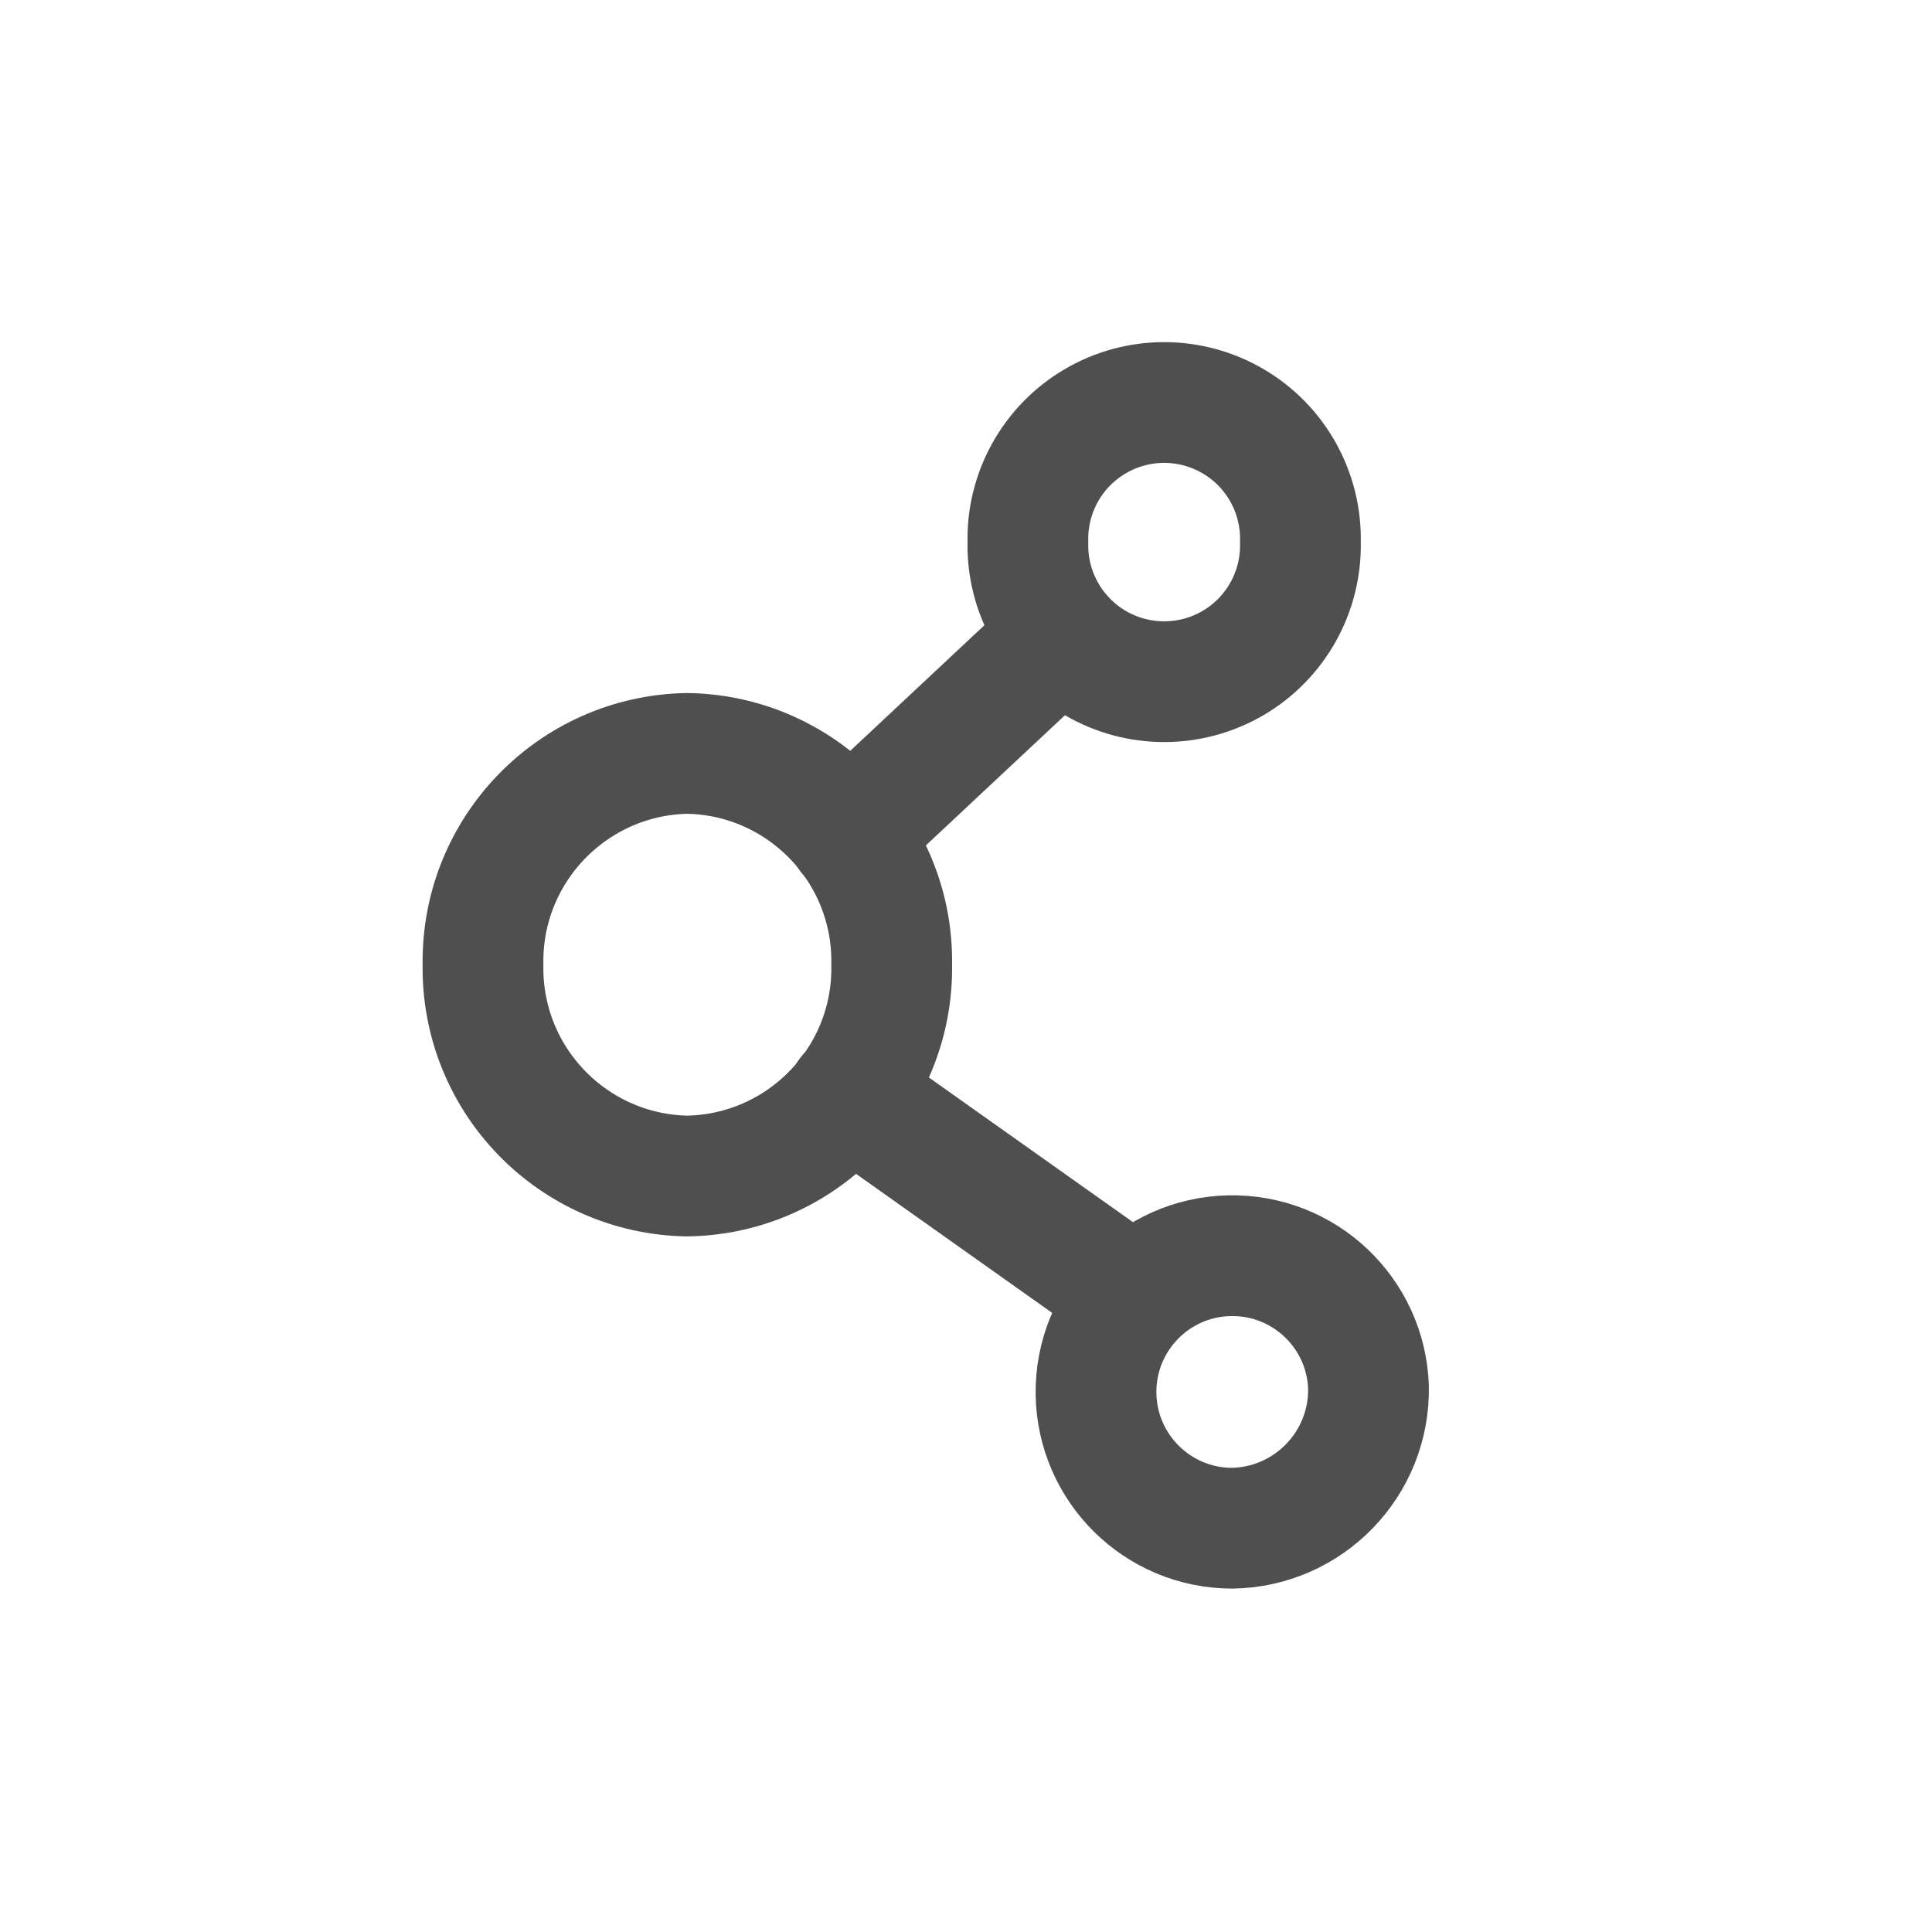
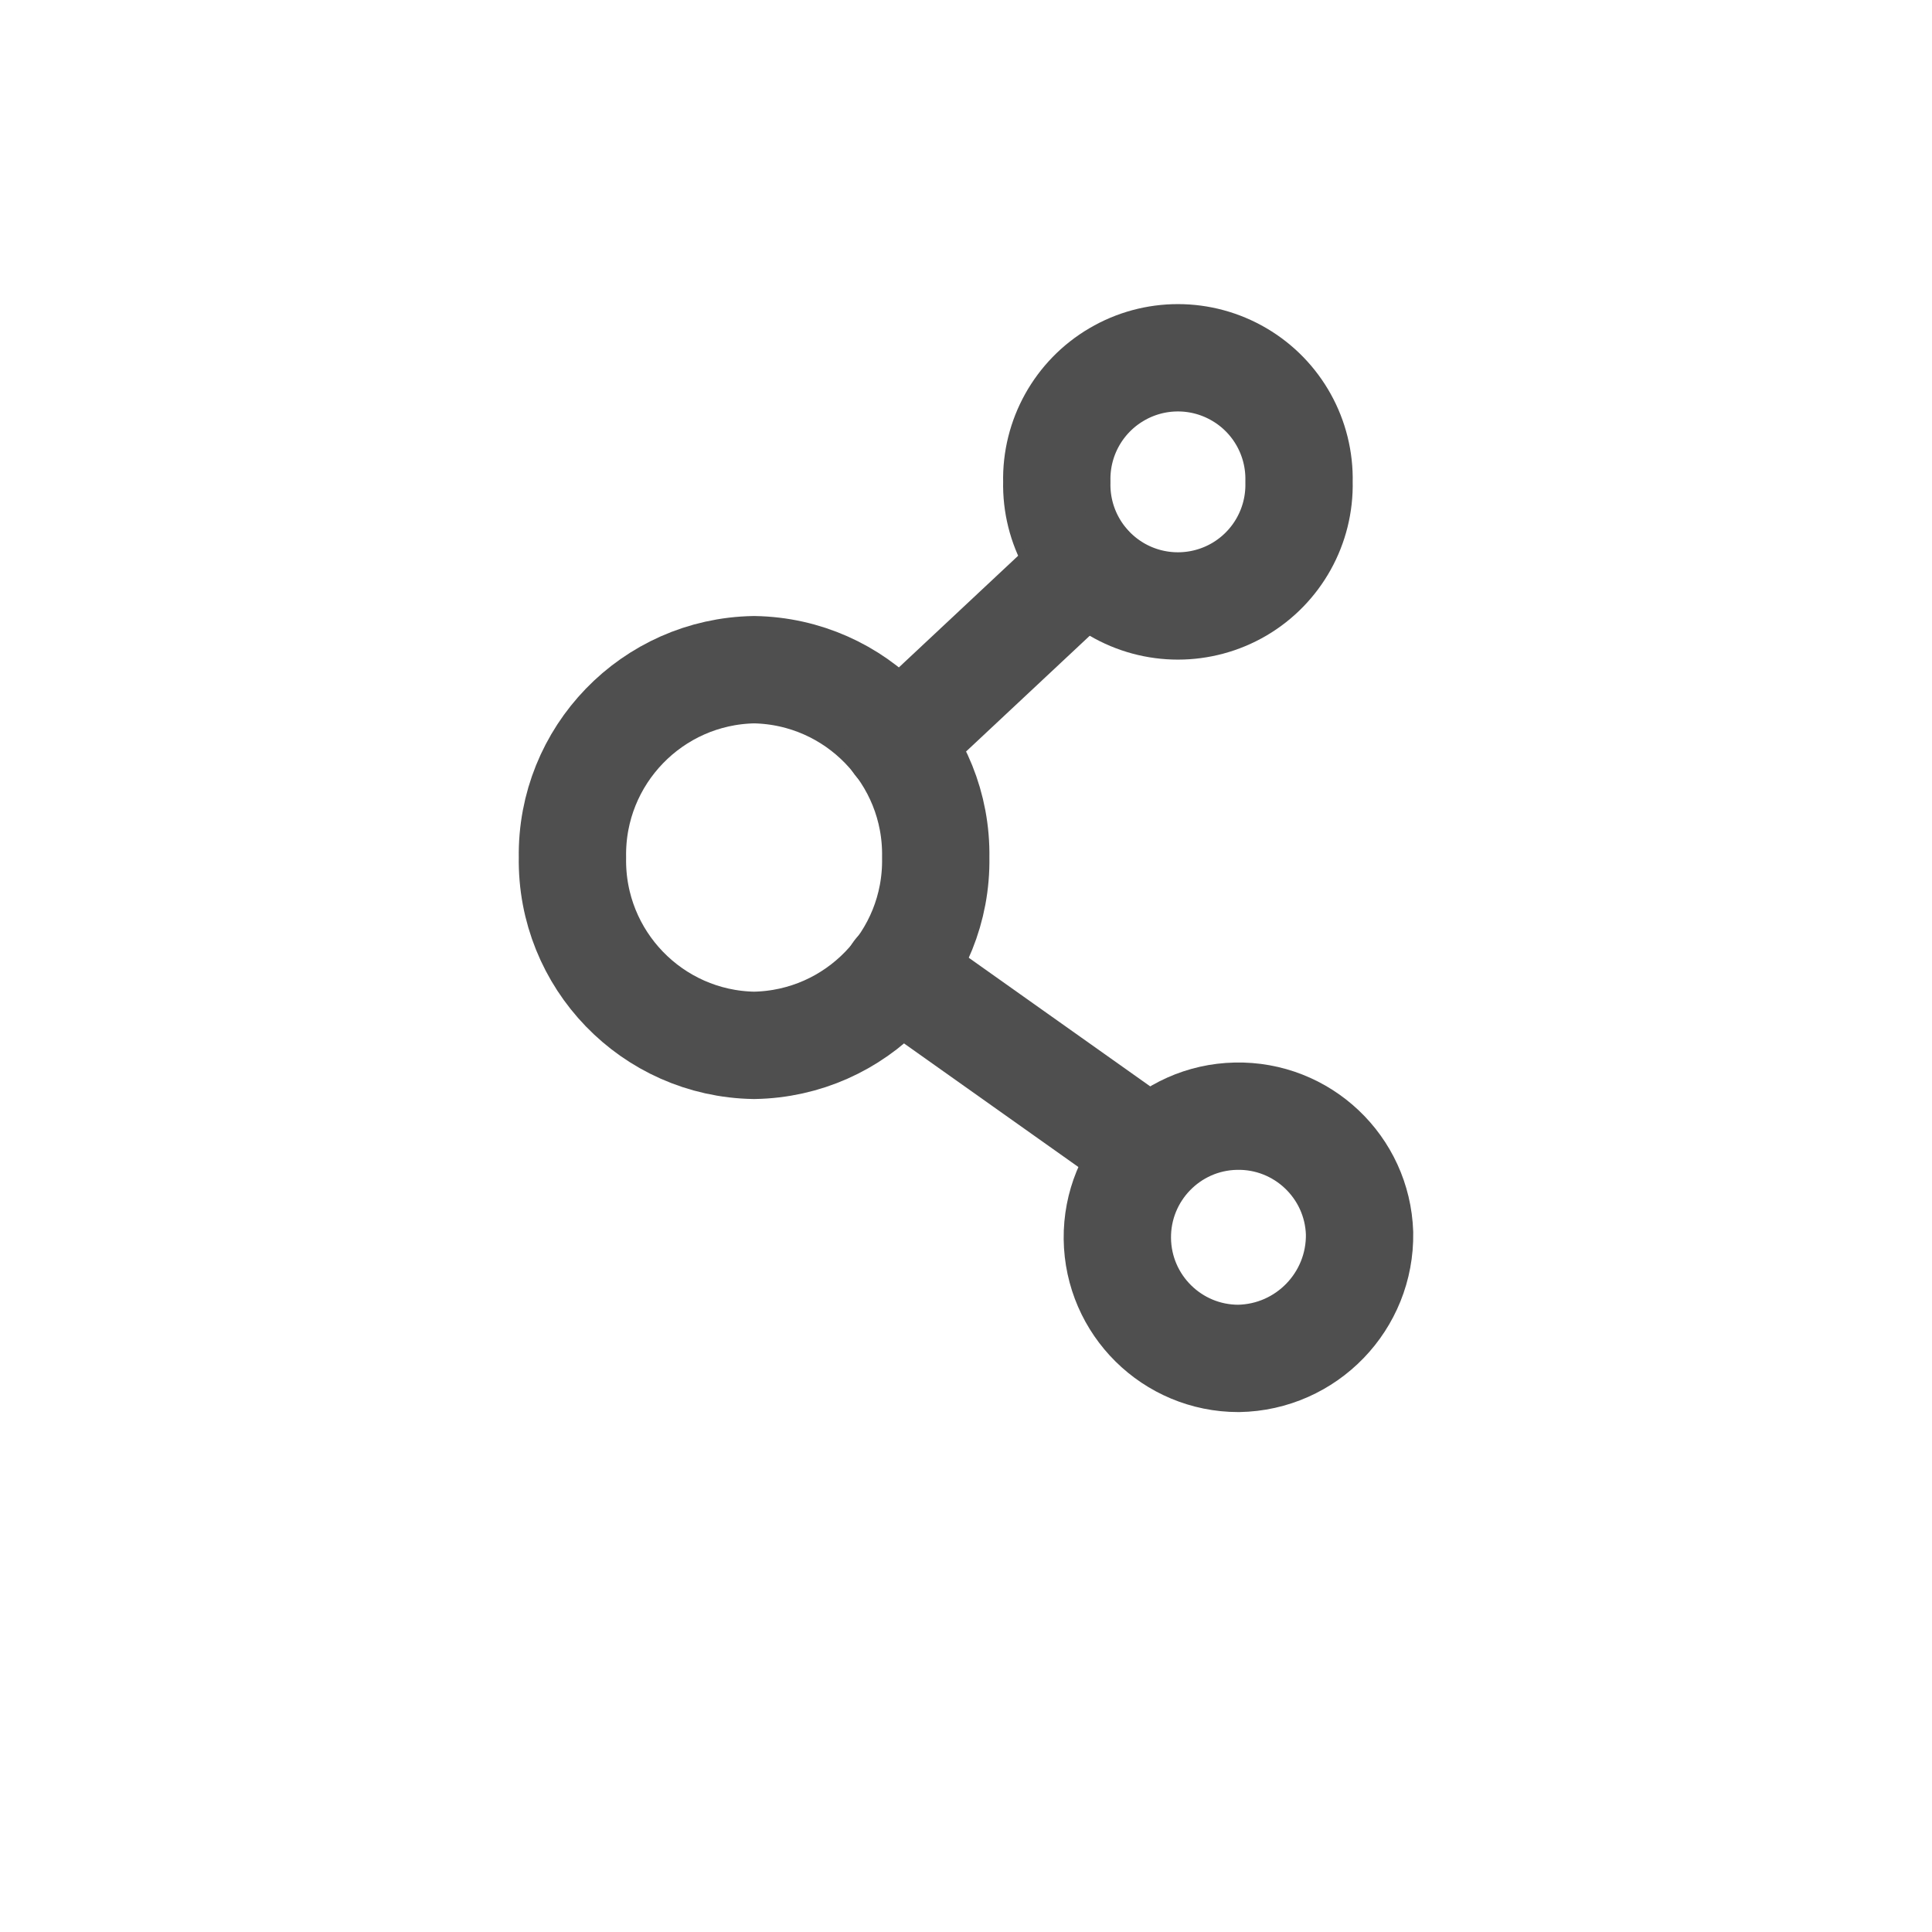
- <svg xmlns="http://www.w3.org/2000/svg" width="24" height="24" viewBox="0 0 24 24" fill="none">
+ <svg xmlns="http://www.w3.org/2000/svg" width="30" height="30" viewBox="-2 0 27 27" fill="none">
  <path fill-rule="evenodd" clip-rule="evenodd" d="M17 17.234C16.969 16.307 16.198 15.578 15.27 15.599C14.343 15.619 13.605 16.383 13.615 17.31C13.626 18.238 14.381 18.984 15.308 18.984C16.259 18.968 17.016 18.184 17 17.234Z" stroke="#4F4F4F" stroke-width="1.5" stroke-linecap="round" stroke-linejoin="round" />
  <path fill-rule="evenodd" clip-rule="evenodd" d="M11.077 11.984C11.101 13.41 9.964 14.585 8.538 14.609C7.113 14.585 5.977 13.41 6 11.984C5.977 10.559 7.113 9.384 8.538 9.359C9.964 9.383 11.101 10.558 11.077 11.984Z" stroke="#4F4F4F" stroke-width="1.5" stroke-linecap="round" stroke-linejoin="round" />
  <path fill-rule="evenodd" clip-rule="evenodd" d="M16.154 6.734C16.169 7.349 15.85 7.923 15.32 8.235C14.79 8.546 14.133 8.546 13.604 8.235C13.074 7.923 12.754 7.349 12.769 6.734C12.754 6.12 13.074 5.545 13.604 5.234C14.133 4.922 14.79 4.922 15.32 5.234C15.85 5.545 16.169 6.12 16.154 6.734Z" stroke="#4F4F4F" stroke-width="1.5" stroke-linecap="round" stroke-linejoin="round" />
  <path d="M13.605 16.688C13.943 16.928 14.411 16.848 14.65 16.51C14.89 16.172 14.81 15.704 14.472 15.464L13.605 16.688ZM10.972 12.983C10.634 12.744 10.166 12.824 9.926 13.162C9.687 13.499 9.767 13.968 10.105 14.207L10.972 12.983ZM13.701 8.443C14.003 8.16 14.019 7.685 13.736 7.383C13.453 7.08 12.978 7.065 12.676 7.348L13.701 8.443ZM10.03 9.825C9.727 10.108 9.712 10.582 9.995 10.885C10.278 11.187 10.752 11.203 11.055 10.92L10.03 9.825ZM14.472 15.464L10.972 12.983L10.105 14.207L13.605 16.688L14.472 15.464ZM12.676 7.348L10.03 9.825L11.055 10.92L13.701 8.443L12.676 7.348Z" fill="#4F4F4F" />
</svg>
